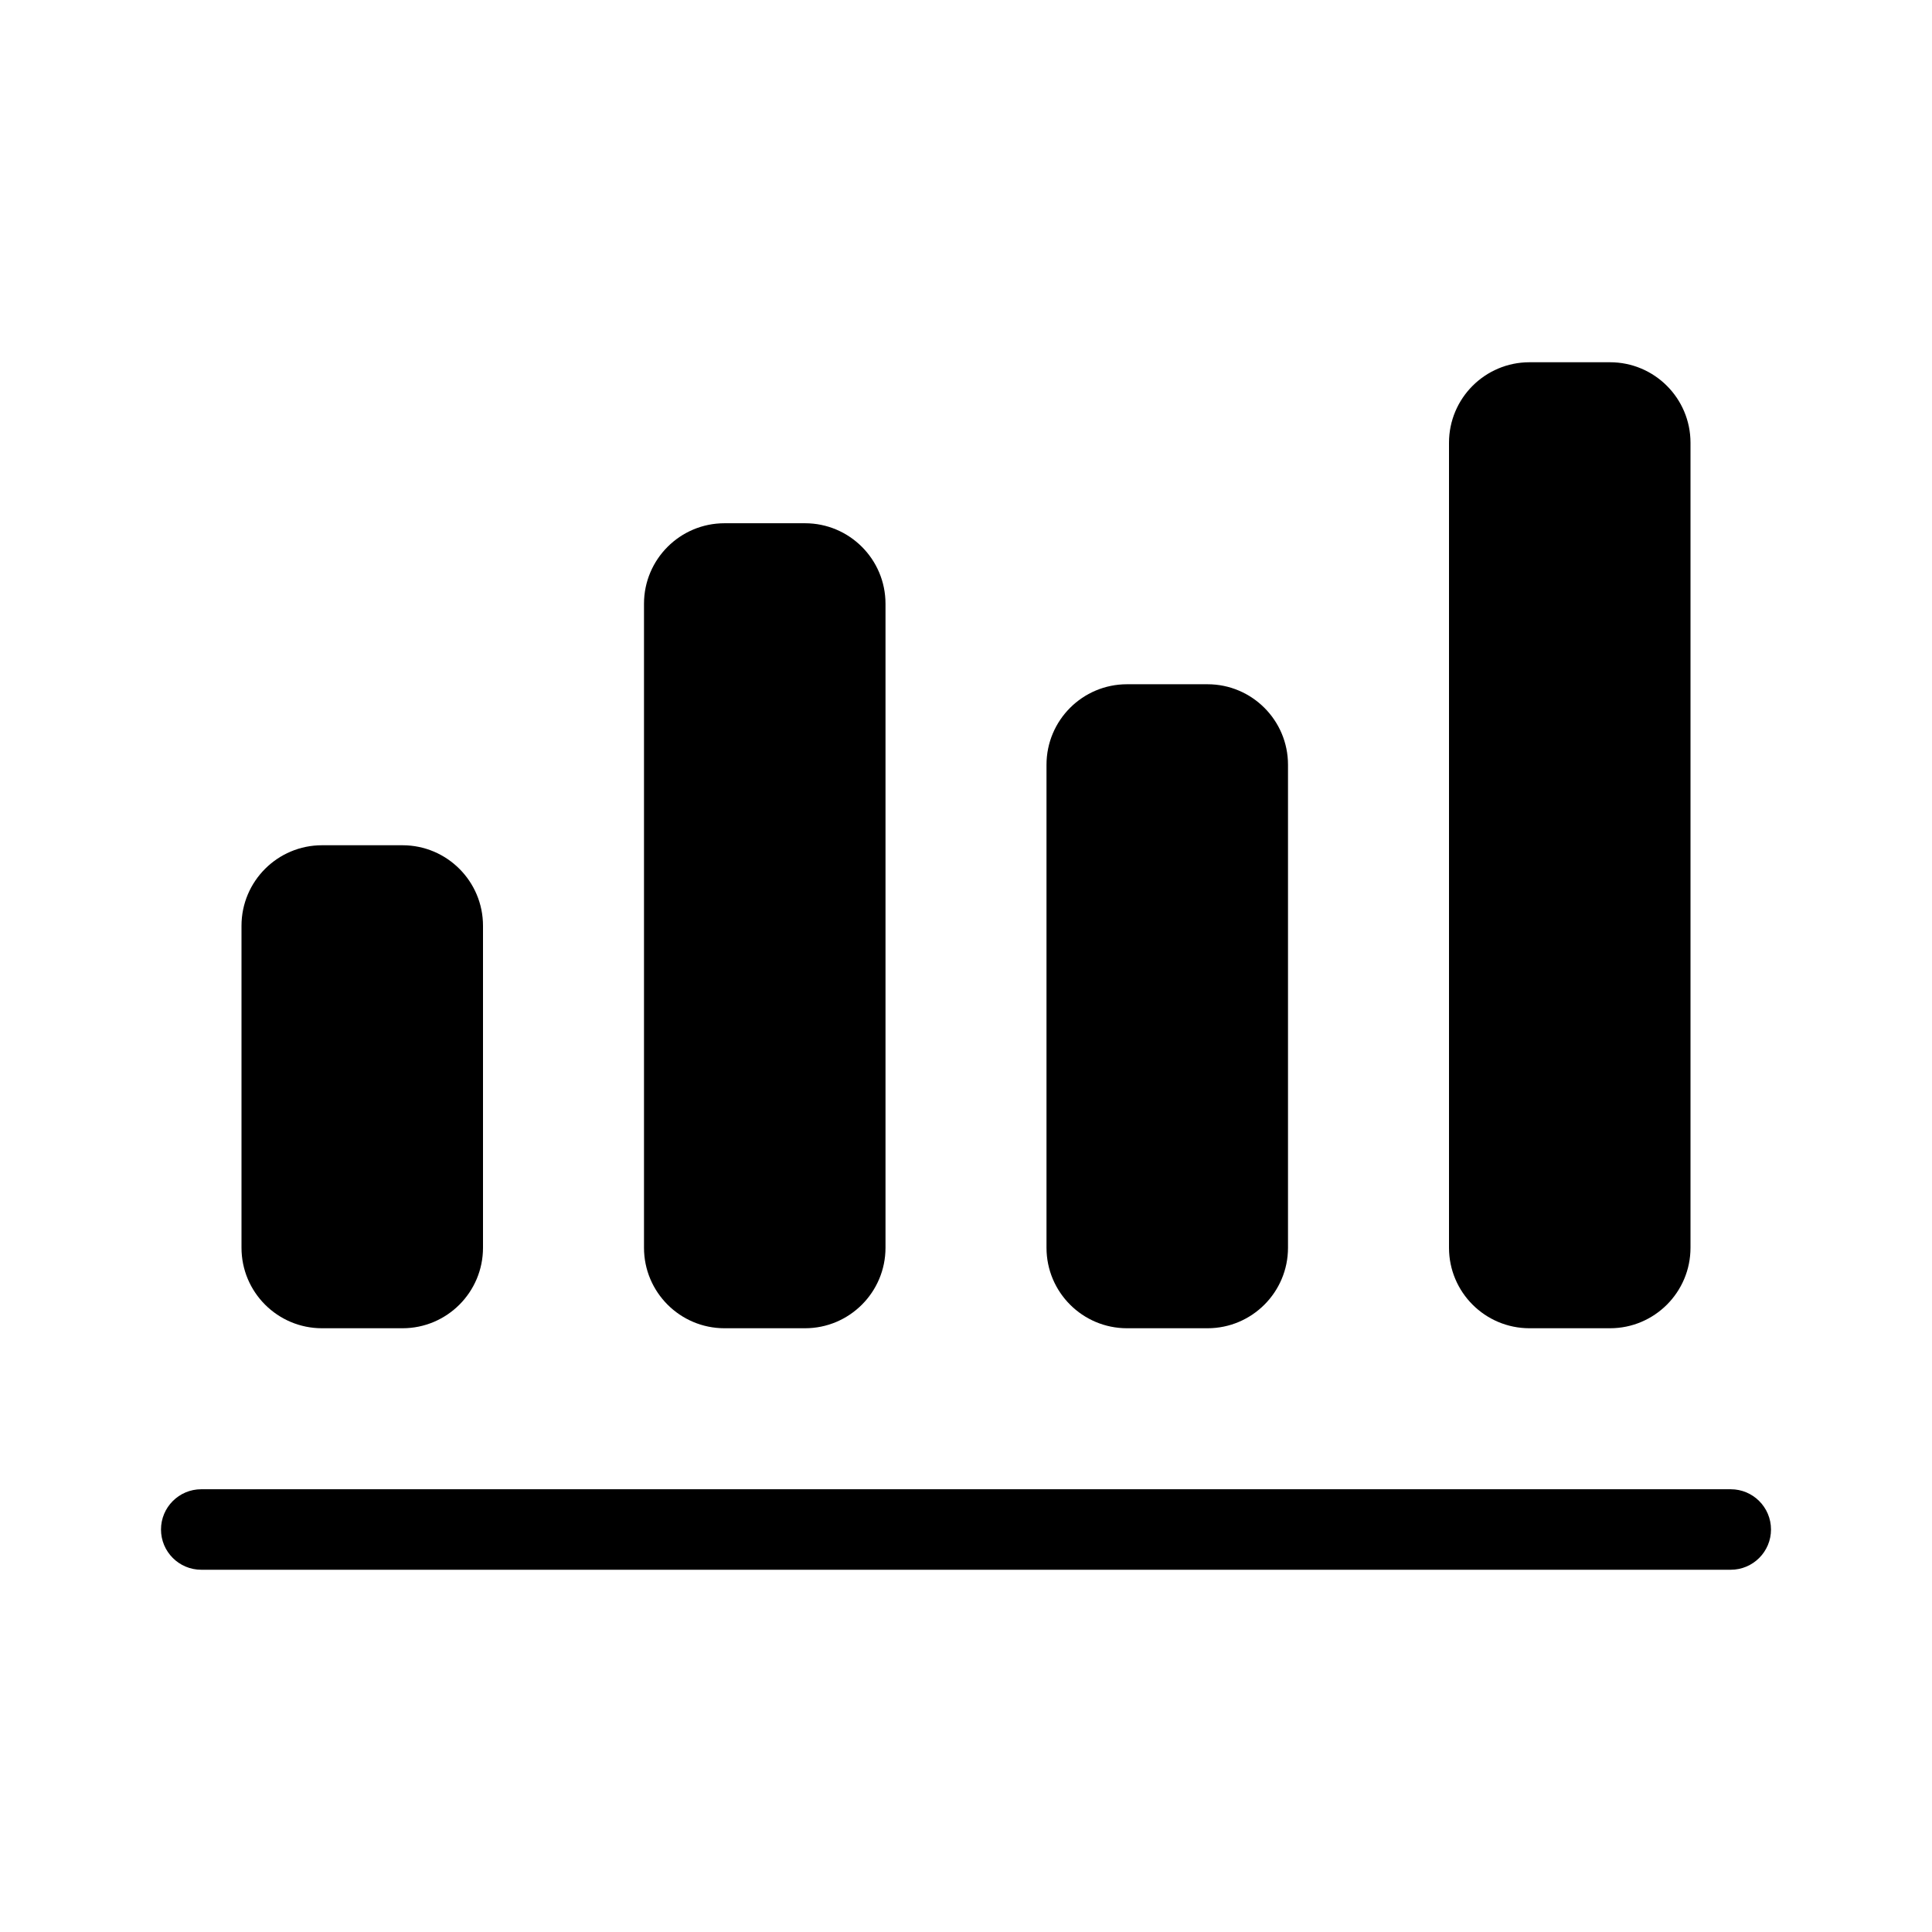
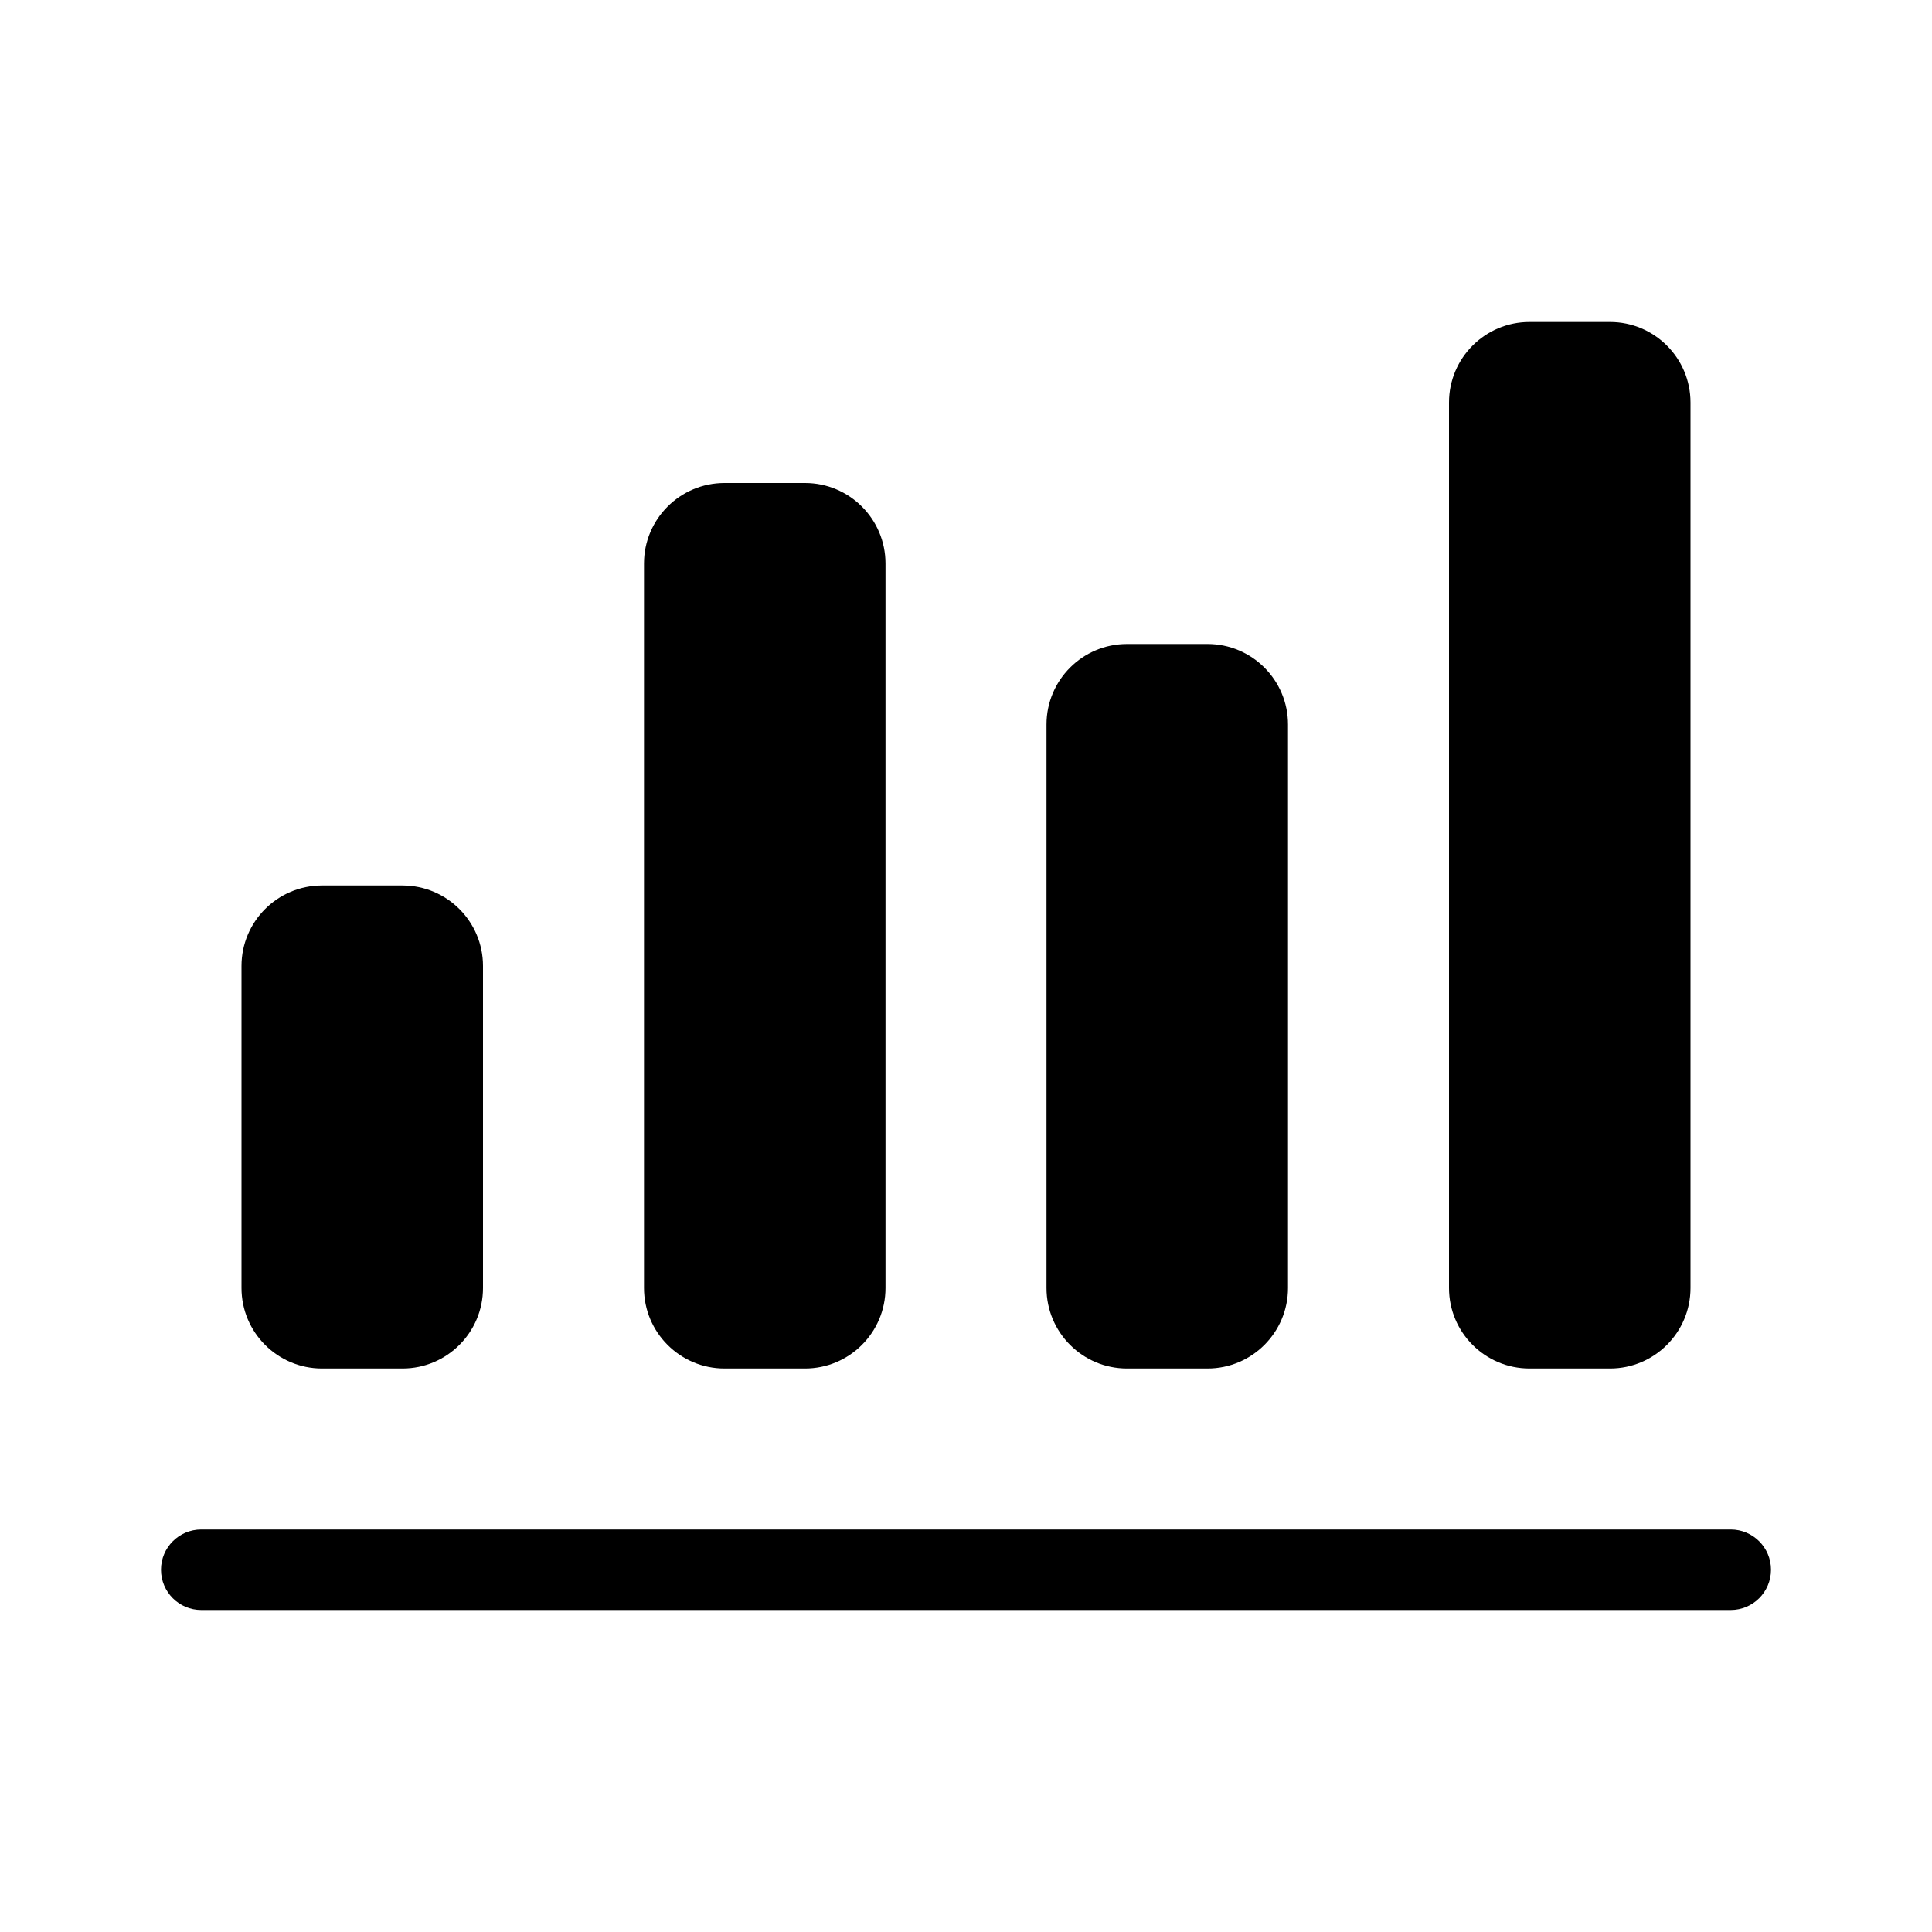
<svg xmlns="http://www.w3.org/2000/svg" viewBox="0 0 24 24" fill="currentColor">
-   <path d="M3 11.5C3 10.948 3.448 10.5 4 10.5H5C5.552 10.5 6 10.948 6 11.5V15.5C6 16.052 5.552 16.5 5 16.5H4C3.448 16.5 3 16.052 3 15.5V11.5Z" fill="currentColor" />
-   <path d="M8 7.5C8 6.948 8.448 6.5 9 6.5H10C10.552 6.5 11 6.948 11 7.5V15.5C11 16.052 10.552 16.5 10 16.5H9C8.448 16.5 8 16.052 8 15.5V7.5Z" fill="currentColor" />
-   <path d="M13 9.5C13 8.948 13.448 8.5 14 8.5H15C15.552 8.5 16 8.948 16 9.5V15.5C16 16.052 15.552 16.5 15 16.5H14C13.448 16.5 13 16.052 13 15.5V9.5Z" fill="currentColor" />
-   <path d="M18 5.5C18 4.948 18.448 4.5 19 4.5H20C20.552 4.5 21 4.948 21 5.5V15.5C21 16.052 20.552 16.5 20 16.5H19C18.448 16.5 18 16.052 18 15.5V5.5Z" fill="currentColor" />
-   <path d="M2 19C2 18.724 2.224 18.5 2.5 18.5H21.5C21.776 18.5 22 18.724 22 19C22 19.276 21.776 19.5 21.5 19.5H2.5C2.224 19.5 2 19.276 2 19Z" fill="currentColor" />
+   <path d="M3 12C3 11.448 3.448 11 4 11H5C5.552 11 6 11.448 6 12V16C6 16.552 5.552 17 5 17H4C3.448 17 3 16.552 3 16V12Z" fill="currentColor" />
+   <path d="M8 7C8 6.448 8.448 6 9 6H10C10.552 6 11 6.448 11 7V16C11 16.552 10.552 17 10 17H9C8.448 17 8 16.552 8 16V7Z" fill="currentColor" />
+   <path d="M13 9C13 8.448 13.448 8 14 8H15C15.552 8 16 8.448 16 9V16C16 16.552 15.552 17 15 17H14C13.448 17 13 16.552 13 16V9Z" fill="currentColor" />
+   <path d="M18 5C18 4.448 18.448 4 19 4H20C20.552 4 21 4.448 21 5V16C21 16.552 20.552 17 20 17H19C18.448 17 18 16.552 18 16V5Z" fill="currentColor" />
+   <path d="M2 19.5C2 19.224 2.224 19 2.5 19H21.5C21.776 19 22 19.224 22 19.5C22 19.776 21.776 20 21.5 20H2.5C2.224 20 2 19.776 2 19.5Z" fill="currentColor" />
</svg>
